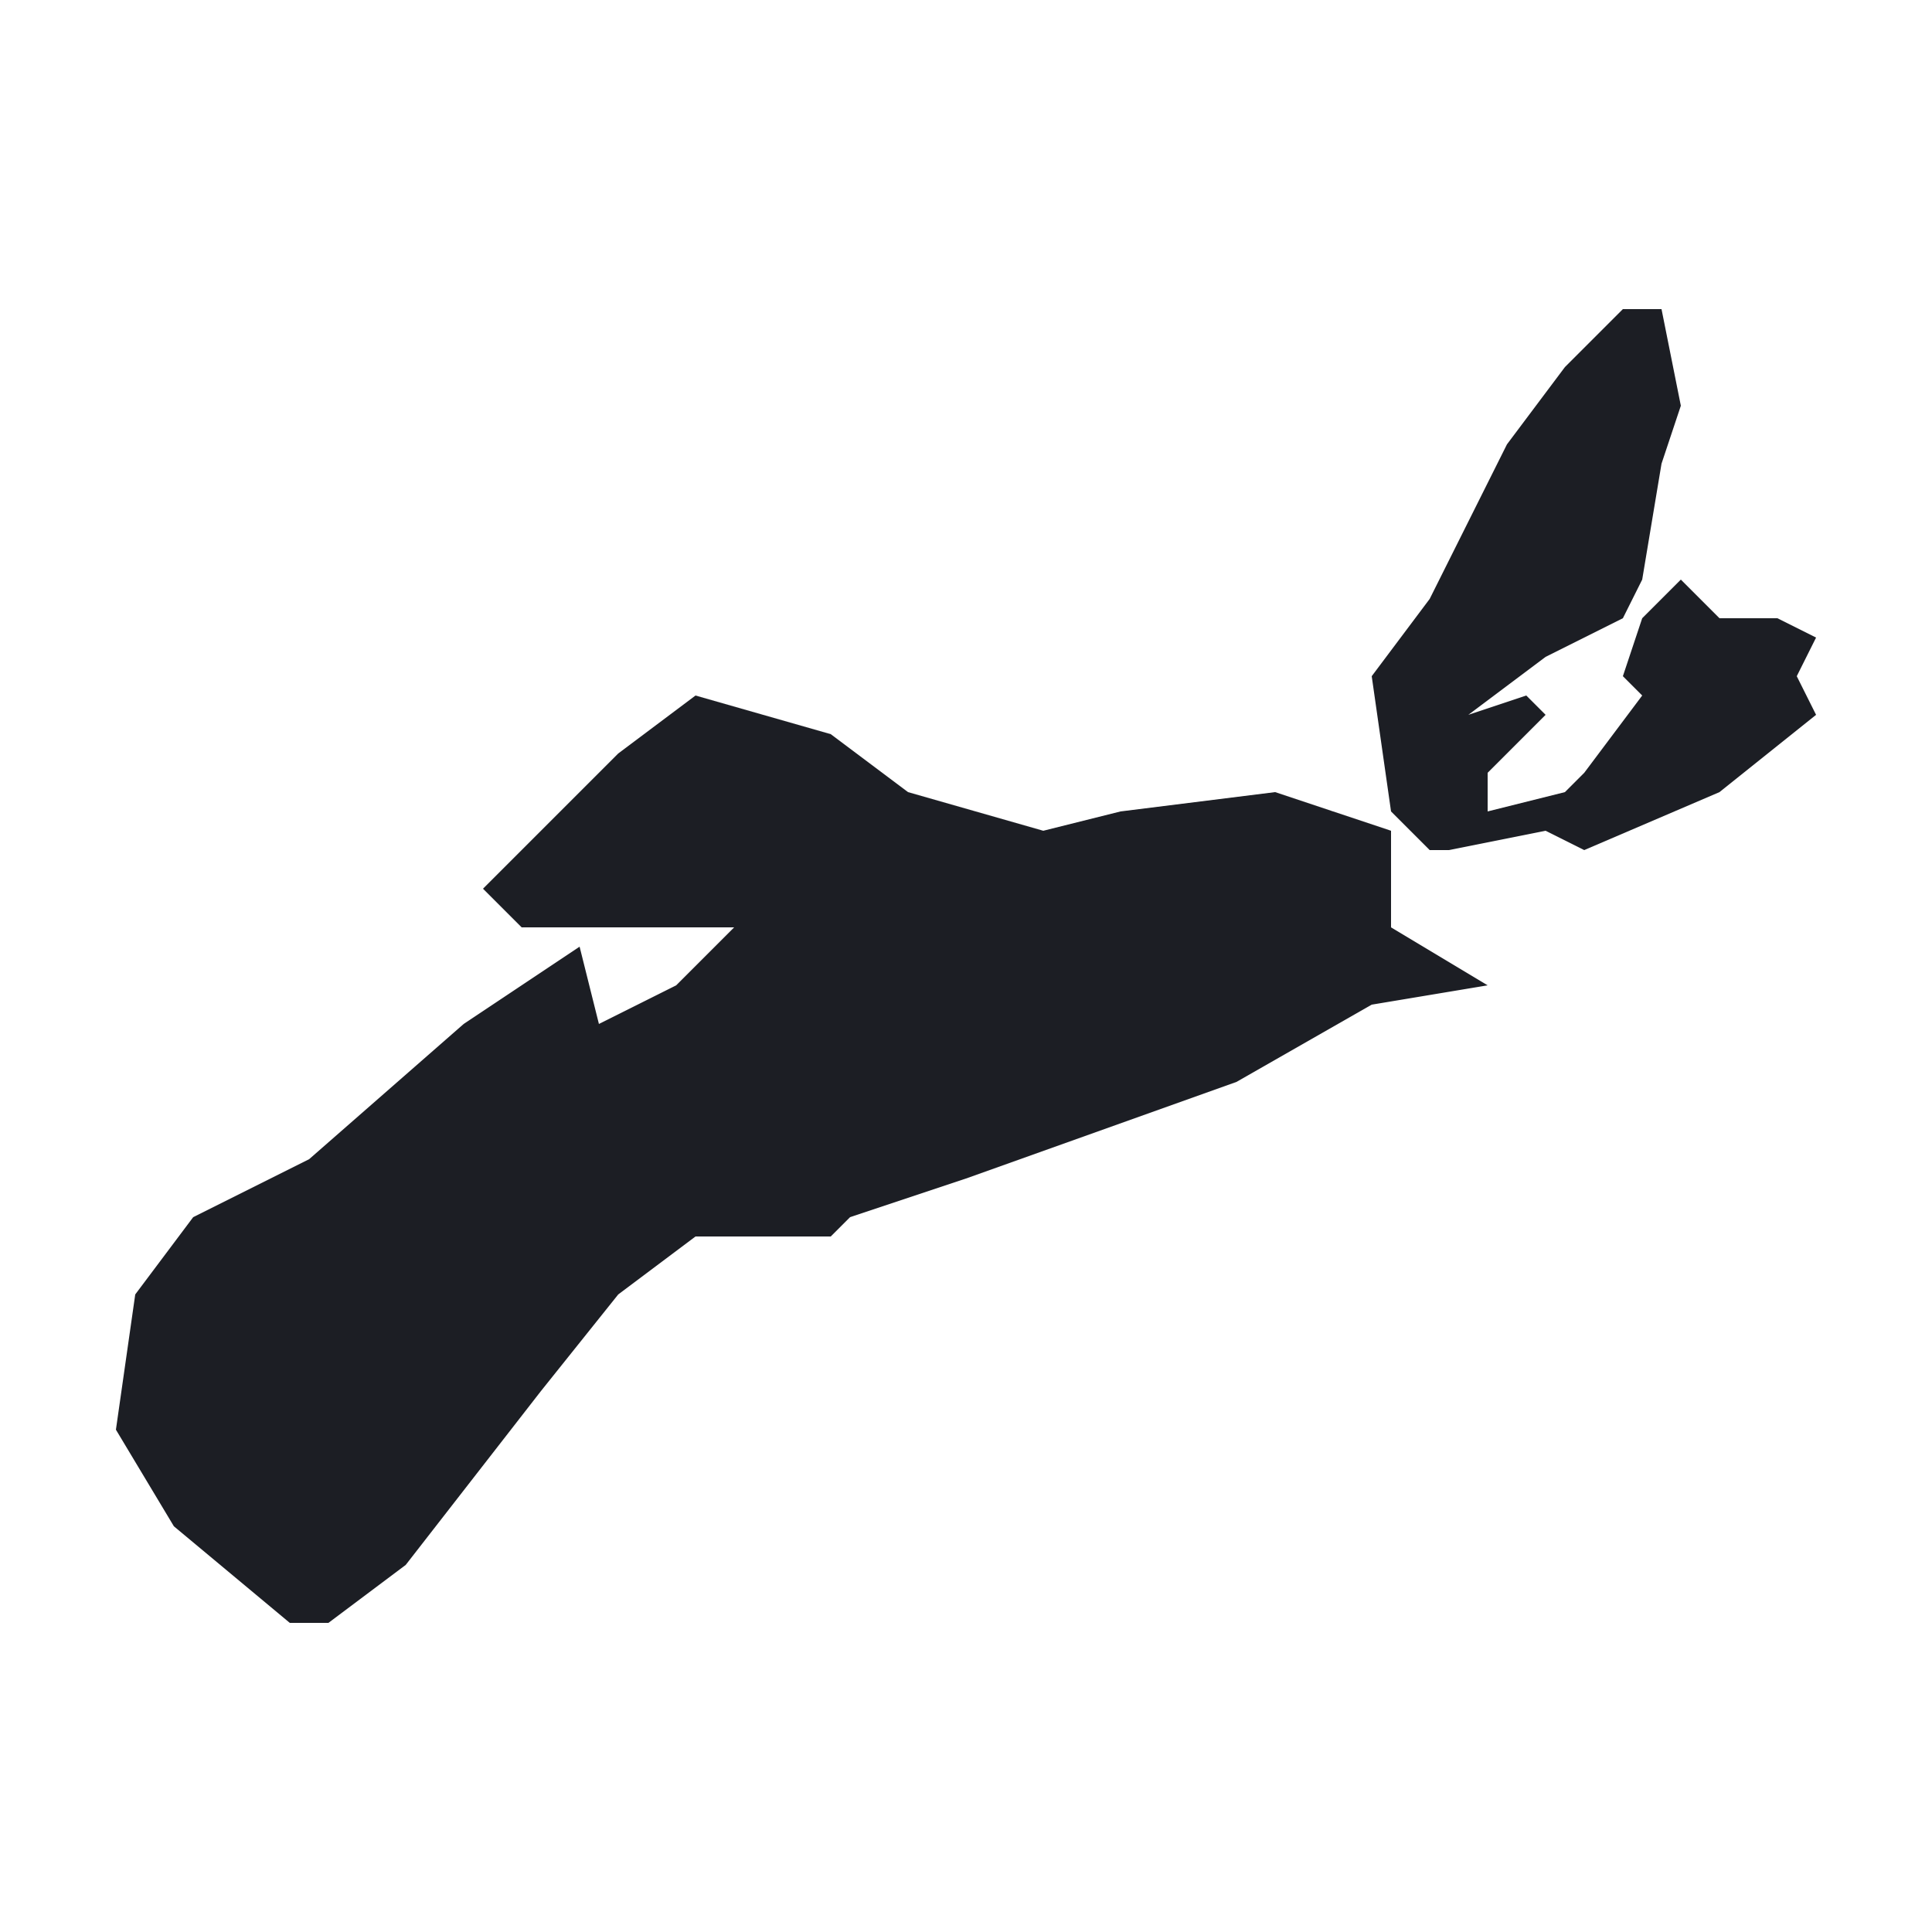
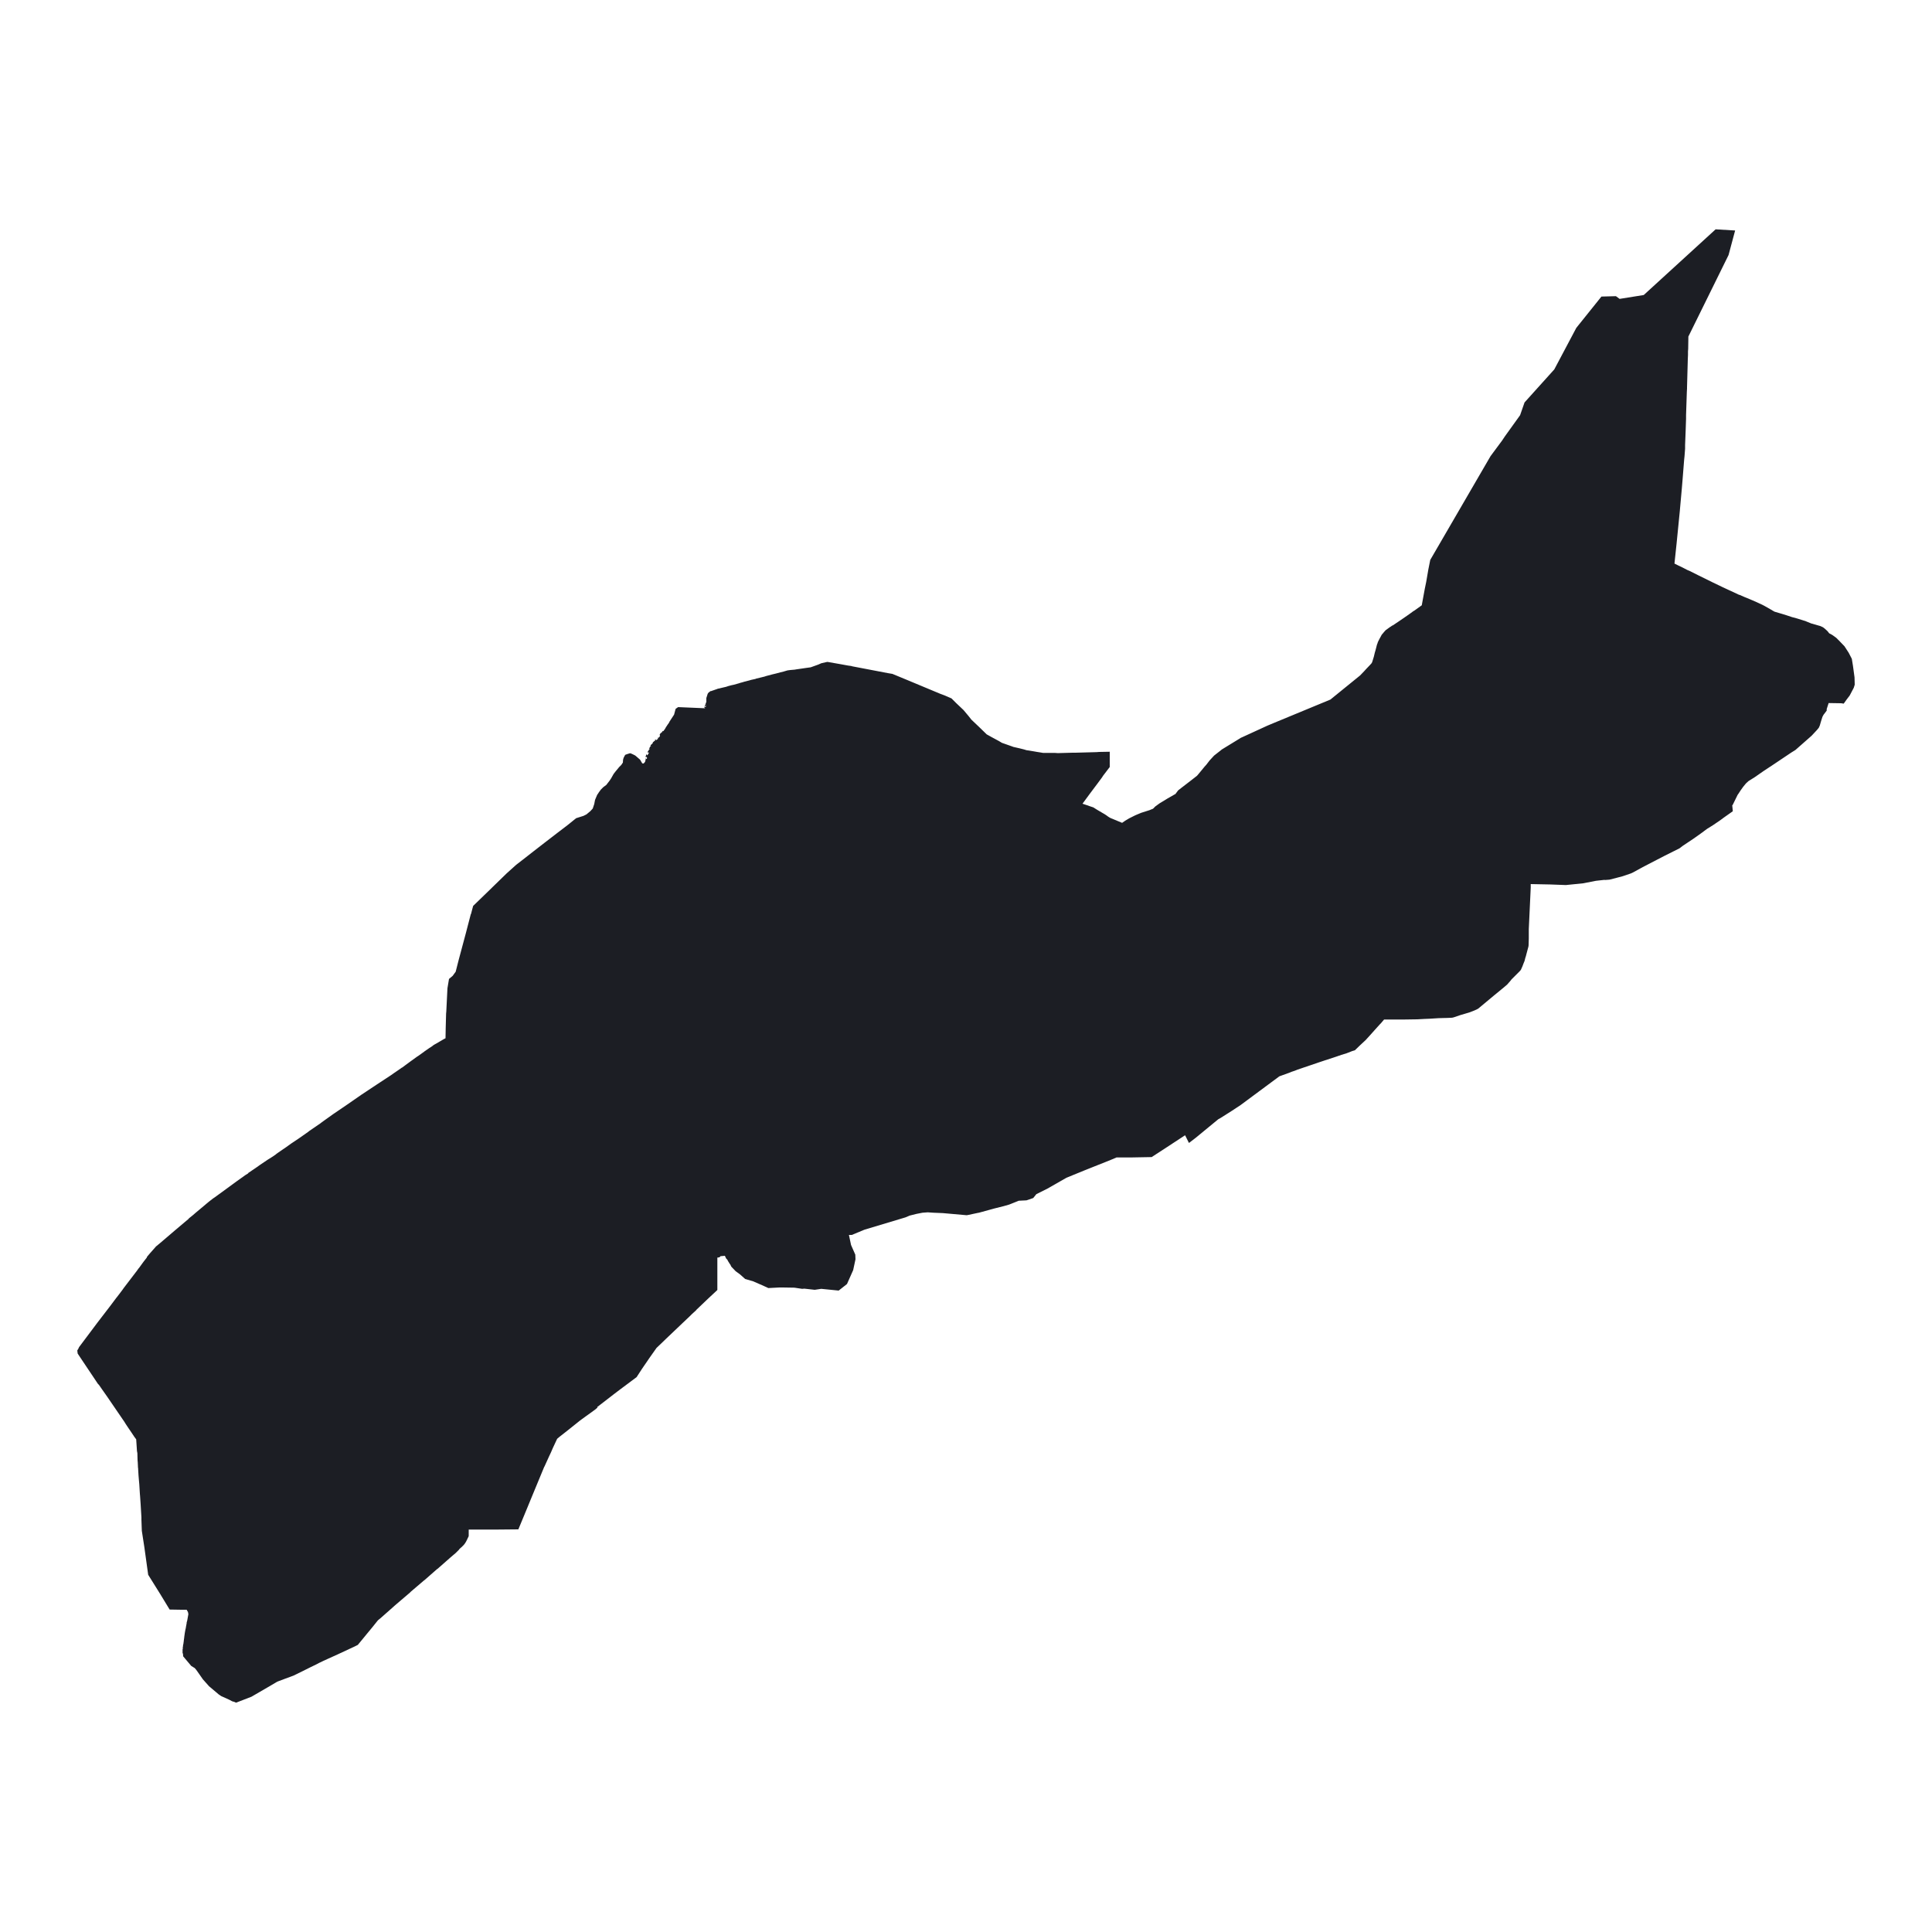
<svg xmlns="http://www.w3.org/2000/svg" viewBox="0 0 100 100">
  <rect width="100" height="100" fill="#ffffff" />
-   <path d="M32,39L36,36L43,38L47,41L54,43L58,42L66,41L72,43L72,48L77,51L71,52L64,56L50,61L44,63L43,64L38,64L36,64L32,67L28,72L21,81L17,84L15,84L9,79L6,74L7,67L10,63L16,60L24,53L30,49L31,53L35,51L38,48L27,48L25,46L32,39ZM76,37L79,36L80,37L78,39L77,40L77,42L81,41L82,40L85,36L84,35L85,32L87,30L89,32L92,32L94,33L93,35L94,37L89,41L82,44L80,43L75,44L74,44L72,42L71,35L74,31L78,23L81,19L84,16L86,16L87,21L86,24L85,30L84,32L80,34L76,37Z" fill="#1c1e24" fill-rule="evenodd" />
+   <path d="M88.80,11.87L89.81,11.93L89.47,13.20L87.39,17.42L87.38,18.06L87.37,18.19L87.37,18.37L87.36,18.60L87.32,20.05L87.32,20.11L87.31,20.29L87.27,21.49L87.27,21.68L87.25,22.27L87.22,23.04L87.22,23.23L87.19,23.62L87.17,23.81L87.09,24.82L87.05,25.30L86.95,26.41L86.95,26.42L86.95,26.42L86.78,28.13L86.78,28.13L86.67,29.17L86.87,29.27L87.10,29.38L87.33,29.50L87.45,29.55L87.61,29.63L87.77,29.71L87.93,29.79L88.64,30.14L89.16,30.39L89.16,30.39L90.02,30.79L90.04,30.79L90.29,30.90L90.44,30.96L90.70,31.07L90.75,31.09L91.21,31.30L91.27,31.33L91.27,31.33L91.28,31.34L91.28,31.34L91.29,31.34L91.66,31.55L91.66,31.55L91.76,31.61L91.85,31.66L92.12,31.74L92.48,31.85L92.75,31.94L93.01,32.01L93.30,32.10L93.48,32.16L93.75,32.27L94.17,32.39L94.21,32.40L94.30,32.44L94.36,32.47L94.44,32.53L94.54,32.62L94.61,32.69L94.64,32.73L94.64,32.73L94.68,32.78L94.83,32.86L95.04,33.01L95.19,33.16L95.47,33.45L95.69,33.79L95.85,34.10L95.85,34.10L95.91,34.47L95.99,35.06L96,35.44L95.95,35.60L95.74,36.00L95.58,36.21L95.58,36.21L95.43,36.42L95.30,36.40L94.65,36.39L94.55,36.70L94.55,36.78L94.43,36.94L94.43,36.94L94.39,36.99L94.33,37.10L94.26,37.32L94.19,37.56L94.14,37.67L94.04,37.79L93.77,38.08L92.93,38.82L92.72,38.95L91.81,39.56L91.28,39.91L90.82,40.23L90.50,40.43L90.37,40.55L90.23,40.72L90.08,40.93L89.99,41.07L89.94,41.14L89.68,41.67L89.66,41.68L89.69,41.99L89.25,42.30L88.99,42.49L88.65,42.72L88.36,42.90L88.05,43.13L87.64,43.42L87.10,43.78L86.93,43.91L86.17,44.29L85.03,44.88L84.52,45.16L84.41,45.21L84.00,45.35L83.70,45.43L83.31,45.53L83.06,45.55L83.06,45.54L82.61,45.59L81.94,45.72L81.05,45.81L81.05,45.81L81.05,45.81L80.24,45.78L79.23,45.76L79.23,45.91L79.23,45.94L79.13,48.09L79.13,48.57L79.12,48.93L79.11,49.00L79.08,49.11L79.00,49.41L78.98,49.49L78.95,49.58L78.91,49.74L78.86,49.86L78.80,50.02L78.72,50.20L78.66,50.27L78.44,50.49L78.23,50.70L78.21,50.73L78.16,50.79L78.01,50.96L77.80,51.14L77.75,51.18L77.69,51.23L77.58,51.32L77.36,51.50L76.52,52.20L76.45,52.24L76.32,52.30L76.22,52.34L76.06,52.40L75.83,52.47L75.59,52.54L75.33,52.63L75.20,52.67L75.12,52.68L74.85,52.69L74.81,52.69L74.46,52.70L73.98,52.73L73.73,52.74L73.36,52.76L72.69,52.77L72.50,52.77L71.78,52.77L71.64,52.77L71.64,52.77L71.47,52.97L71.42,53.02L71.14,53.33L70.98,53.51L70.98,53.51L70.69,53.83L70.69,53.83L70.40,54.10L70.39,54.11L70.13,54.36L70.00,54.40L69.69,54.52L69.43,54.60L69.14,54.70L68.56,54.89L68.26,54.99L67.17,55.36L67.02,55.42L66.84,55.48L66.72,55.53L66.22,55.71L64.21,57.20L64.21,57.20L63.77,57.49L63.17,57.87L63.06,57.93L61.88,58.90L61.88,58.90L61.54,59.16L61.34,58.76L60.41,59.37L59.61,59.89L58.52,59.91L57.79,59.91L57.58,60.00L57.21,60.15L56.68,60.36L56.08,60.60L55.20,60.96L54.22,61.52L53.64,61.81L53.48,62.01L53.13,62.13L52.73,62.15L52.23,62.35L51.95,62.43L51.47,62.55L51.18,62.63L50.67,62.77L50.61,62.78L50.14,62.88L50.04,62.90L48.80,62.79L48.80,62.79L48.31,62.77L48.02,62.75L47.75,62.77L47.44,62.83L47.08,62.92L46.87,63.01L44.74,63.65L44.09,63.92L43.94,63.92L44.05,64.44L44.27,64.94L44.28,65.18L44.16,65.74L43.84,66.46L43.41,66.80L42.51,66.71L42.17,66.76L41.63,66.70L41.52,66.71L41.12,66.65L40.52,66.64L40.34,66.64L39.77,66.67L39.44,66.52L38.98,66.32L38.57,66.20L38.30,65.96L38.08,65.80L37.85,65.56L37.80,65.45L37.78,65.43L37.68,65.27L37.64,65.19L37.60,65.16L37.57,65.11L37.52,65.00L37.30,65.02L37.29,65.02L37.28,65.04L37.27,65.05L37.26,65.06L37.24,65.07L37.23,65.08L37.22,65.08L37.20,65.08L37.18,65.09L37.15,65.09L37.14,65.09L37.13,65.09L37.13,66.77L36.69,67.18L36.04,67.80L36.04,67.81L35.80,68.03L35.69,68.14L35.31,68.50L34.48,69.29L34.20,69.56L33.98,69.77L33.96,69.80L33.91,69.87L33.62,70.28L33.45,70.53L33.36,70.66L33.23,70.85L32.95,71.28L32.12,71.90L31.79,72.15L30.91,72.83L30.93,72.85L30.84,72.93L30.83,72.94L30.57,73.13L30.36,73.28L30.03,73.52L29.48,73.96L29.10,74.26L28.97,74.36L28.84,74.47L28.82,74.51L28.82,74.51L28.61,74.96L28.52,75.17L28.43,75.36L28.18,75.91L28.17,75.92L27.45,77.66L27.29,78.05L26.83,79.16L25.75,79.17L24.82,79.17L24.63,79.17L24.39,79.17L24.33,79.17L24.26,79.17L24.26,79.21L24.26,79.36L24.26,79.50L24.24,79.56L24.21,79.61L24.20,79.64L24.16,79.72L24.12,79.80L24.07,79.88L24.01,79.96L23.95,80.02L23.95,80.02L23.89,80.08L23.89,80.08L23.89,80.08L23.87,80.10L23.86,80.10L23.82,80.14L23.82,80.14L23.77,80.19L23.76,80.20L23.76,80.21L23.66,80.31L23.62,80.35L23.62,80.35L23.59,80.38L23.46,80.49L23.32,80.61L22.65,81.20L22.64,81.20L21.98,81.78L21.95,81.80L21.27,82.38L21.21,82.44L20.46,83.08L20.37,83.16L20.36,83.17L19.68,83.77L19.58,83.85L19.55,83.88L19.27,84.23L18.98,84.58L18.94,84.63L18.52,85.14L18.42,85.19L18.34,85.23L18.08,85.35L17.48,85.63L16.95,85.87L16.82,85.93L16.82,85.93L16.73,85.97L16.61,86.03L16.52,86.07L16.37,86.15L16.08,86.29L15.64,86.51L15.19,86.73L14.73,86.90L14.41,87.02L14.34,87.05L13.88,87.32L13.45,87.57L13.02,87.82L12.22,88.13L12.13,88.09L12.02,88.06L11.87,87.98L11.65,87.88L11.45,87.79L11.33,87.71L10.82,87.28L10.50,86.92L10.20,86.49L10.14,86.41L10.08,86.34L9.90,86.23L9.48,85.73L9.47,85.59L9.46,85.58L9.46,85.57L9.46,85.57L9.46,85.57L9.45,85.57L9.45,85.57L9.45,85.57L9.45,85.56L9.45,85.56L9.45,85.56L9.45,85.56L9.45,85.56L9.45,85.56L9.45,85.56L9.45,85.55L9.45,85.55L9.45,85.55L9.45,85.55L9.45,85.55L9.45,85.54L9.45,85.54L9.45,85.54L9.45,85.54L9.45,85.54L9.45,85.53L9.45,85.53L9.45,85.53L9.45,85.53L9.45,85.53L9.45,85.53L9.45,85.52L9.45,85.52L9.45,85.52L9.45,85.52L9.45,85.51L9.45,85.51L9.45,85.51L9.45,85.51L9.45,85.50L9.45,85.50L9.45,85.50L9.45,85.50L9.45,85.49L9.45,85.49L9.45,85.49L9.45,85.49L9.45,85.49L9.45,85.49L9.45,85.48L9.45,85.48L9.45,85.48L9.45,85.48L9.45,85.48L9.45,85.47L9.45,85.47L9.45,85.47L9.45,85.47L9.45,85.47L9.45,85.47L9.45,85.46L9.45,85.46L9.45,85.46L9.45,85.46L9.45,85.46L9.45,85.45L9.45,85.45L9.45,85.45L9.45,85.45L9.45,85.45L9.45,85.45L9.45,85.44L9.45,85.44L9.45,85.44L9.45,85.44L9.45,85.44L9.45,85.44L9.45,85.44L9.45,85.43L9.45,85.43L9.45,85.43L9.45,85.43L9.45,85.43L9.45,85.42L9.45,85.42L9.45,85.42L9.45,85.42L9.45,85.42L9.45,85.42L9.45,85.42L9.45,85.41L9.45,85.41L9.45,85.41L9.45,85.41L9.45,85.41L9.45,85.41L9.45,85.40L9.45,85.40L9.45,85.40L9.45,85.40L9.45,85.40L9.45,85.39L9.45,85.39L9.45,85.39L9.45,85.39L9.45,85.39L9.45,85.39L9.45,85.39L9.45,85.38L9.45,85.38L9.45,85.38L9.45,85.38L9.45,85.38L9.45,85.37L9.45,85.37L9.45,85.37L9.45,85.37L9.45,85.37L9.45,85.36L9.45,85.36L9.45,85.36L9.45,85.36L9.45,85.36L9.46,85.36L9.46,85.35L9.46,85.35L9.46,85.35L9.46,85.35L9.46,85.35L9.46,85.34L9.46,85.34L9.46,85.34L9.46,85.34L9.46,85.34L9.46,85.33L9.46,85.33L9.46,85.33L9.46,85.33L9.46,85.33L9.46,85.33L9.46,85.33L9.46,85.32L9.46,85.32L9.46,85.32L9.46,85.32L9.46,85.32L9.46,85.31L9.46,85.31L9.46,85.31L9.46,85.31L9.46,85.31L9.46,85.30L9.46,85.30L9.46,85.30L9.46,85.30L9.46,85.30L9.46,85.30L9.46,85.29L9.46,85.29L9.46,85.29L9.46,85.29L9.46,85.29L9.46,85.28L9.46,85.28L9.46,85.28L9.46,85.28L9.46,85.28L9.46,85.28L9.46,85.28L9.46,85.27L9.46,85.27L9.46,85.27L9.46,85.27L9.46,85.27L9.46,85.27L9.46,85.26L9.46,85.26L9.46,85.26L9.46,85.26L9.46,85.25L9.47,85.25L9.47,85.25L9.47,85.25L9.47,85.25L9.47,85.25L9.47,85.25L9.47,85.24L9.47,85.24L9.47,85.24L9.47,85.24L9.47,85.24L9.47,85.23L9.47,85.23L9.47,85.23L9.47,85.23L9.47,85.23L9.47,85.22L9.47,85.22L9.47,85.22L9.47,85.22L9.47,85.22L9.47,85.22L9.47,85.21L9.47,85.21L9.47,85.21L9.47,85.21L9.47,85.20L9.47,85.20L9.47,85.20L9.47,85.20L9.47,85.20L9.47,85.19L9.47,85.19L9.47,85.19L9.47,85.19L9.47,85.19L9.47,85.19L9.47,85.18L9.47,85.18L9.47,85.18L9.47,85.18L9.47,85.18L9.47,85.17L9.47,85.17L9.48,85.17L9.48,85.17L9.48,85.17L9.48,85.17L9.48,85.16L9.48,85.16L9.48,85.16L9.48,85.16L9.48,85.16L9.48,85.15L9.48,85.15L9.48,85.15L9.48,85.15L9.48,85.14L9.48,85.14L9.48,85.14L9.48,85.14L9.48,85.14L9.48,85.14L9.48,85.14L9.48,85.13L9.48,85.13L9.48,85.13L9.48,85.13L9.48,85.13L9.48,85.13L9.48,85.12L9.48,85.12L9.48,85.12L9.48,85.12L9.48,85.12L9.49,85.11L9.49,85.11L9.49,85.11L9.49,85.11L9.49,85.11L9.49,85.11L9.49,85.10L9.49,85.10L9.49,85.10L9.49,85.10L9.49,85.10L9.49,85.09L9.49,85.09L9.49,85.09L9.49,85.09L9.49,85.09L9.49,85.08L9.49,85.08L9.49,85.08L9.49,85.08L9.49,85.08L9.49,85.08L9.49,85.07L9.49,85.07L9.49,85.07L9.49,85.07L9.49,85.07L9.49,85.07L9.49,85.06L9.49,85.06L9.49,85.06L9.49,85.06L9.50,85.06L9.50,85.05L9.50,85.05L9.50,85.05L9.50,85.05L9.50,85.05L9.50,85.04L9.50,85.04L9.50,85.04L9.50,85.04L9.50,85.04L9.50,85.04L9.50,85.03L9.50,85.03L9.50,85.03L9.50,85.03L9.50,85.03L9.50,85.03L9.50,85.03L9.50,85.03L9.50,85.02L9.50,85.02L9.50,85.02L9.50,85.02L9.50,85.02L9.50,85.01L9.50,85.01L9.50,85.01L9.50,85.01L9.50,85.00L9.50,85.00L9.50,85L9.50,85.00L9.50,85.00L9.50,84.99L9.51,84.99L9.51,84.99L9.51,84.99L9.51,84.99L9.51,84.98L9.51,84.98L9.51,84.98L9.51,84.98L9.51,84.98L9.51,84.98L9.51,84.97L9.51,84.97L9.51,84.97L9.51,84.97L9.51,84.97L9.51,84.97L9.51,84.97L9.51,84.96L9.51,84.96L9.51,84.96L9.51,84.96L9.51,84.96L9.51,84.95L9.51,84.95L9.51,84.95L9.51,84.95L9.51,84.95L9.51,84.95L9.51,84.94L9.51,84.94L9.51,84.94L9.51,84.94L9.51,84.94L9.51,84.94L9.51,84.94L9.51,84.93L9.51,84.93L9.51,84.93L9.51,84.93L9.51,84.93L9.51,84.92L9.51,84.92L9.51,84.92L9.51,84.92L9.51,84.92L9.51,84.92L9.51,84.91L9.51,84.91L9.51,84.91L9.51,84.91L9.51,84.91L9.52,84.90L9.52,84.90L9.52,84.90L9.52,84.90L9.52,84.89L9.52,84.89L9.52,84.89L9.52,84.89L9.52,84.89L9.52,84.89L9.52,84.88L9.52,84.86L9.52,84.85L9.52,84.84L9.52,84.83L9.53,84.83L9.53,84.83L9.53,84.80L9.53,84.80L9.53,84.79L9.53,84.78L9.53,84.77L9.53,84.77L9.53,84.76L9.54,84.74L9.54,84.74L9.54,84.74L9.54,84.73L9.54,84.73L9.54,84.73L9.54,84.73L9.54,84.73L9.54,84.73L9.54,84.72L9.54,84.72L9.54,84.72L9.54,84.72L9.54,84.72L9.54,84.72L9.54,84.71L9.54,84.71L9.54,84.71L9.54,84.71L9.54,84.71L9.54,84.70L9.54,84.70L9.54,84.70L9.54,84.70L9.54,84.70L9.54,84.69L9.54,84.69L9.54,84.69L9.54,84.69L9.54,84.69L9.54,84.69L9.54,84.69L9.54,84.68L9.54,84.68L9.54,84.68L9.54,84.68L9.54,84.68L9.54,84.67L9.54,84.67L9.55,84.67L9.55,84.67L9.55,84.67L9.55,84.67L9.55,84.67L9.55,84.66L9.55,84.66L9.55,84.66L9.55,84.66L9.55,84.66L9.55,84.66L9.55,84.65L9.55,84.65L9.55,84.65L9.55,84.65L9.55,84.64L9.55,84.64L9.55,84.64L9.55,84.64L9.55,84.64L9.55,84.64L9.55,84.64L9.55,84.64L9.55,84.63L9.55,84.63L9.55,84.63L9.55,84.63L9.55,84.63L9.55,84.62L9.55,84.62L9.55,84.62L9.55,84.62L9.55,84.61L9.55,84.61L9.55,84.61L9.55,84.61L9.55,84.61L9.55,84.61L9.55,84.60L9.56,84.60L9.56,84.60L9.56,84.60L9.56,84.59L9.56,84.59L9.56,84.59L9.56,84.59L9.56,84.59L9.56,84.58L9.56,84.58L9.56,84.58L9.56,84.58L9.56,84.58L9.56,84.58L9.56,84.57L9.56,84.57L9.56,84.57L9.56,84.57L9.56,84.56L9.56,84.56L9.56,84.56L9.56,84.56L9.56,84.56L9.56,84.56L9.56,84.55L9.56,84.55L9.56,84.55L9.56,84.55L9.56,84.55L9.56,84.54L9.56,84.54L9.56,84.54L9.56,84.54L9.56,84.53L9.56,84.53L9.56,84.53L9.56,84.53L9.57,84.53L9.57,84.53L9.57,84.52L9.57,84.52L9.57,84.52L9.57,84.52L9.57,84.52L9.57,84.51L9.57,84.51L9.57,84.51L9.57,84.51L9.57,84.50L9.57,84.50L9.57,84.50L9.57,84.50L9.57,84.50L9.57,84.49L9.57,84.49L9.57,84.49L9.57,84.49L9.57,84.48L9.57,84.48L9.57,84.48L9.57,84.48L9.57,84.47L9.57,84.47L9.57,84.47L9.57,84.47L9.57,84.47L9.57,84.46L9.58,84.46L9.58,84.45L9.58,84.45L9.58,84.45L9.58,84.45L9.58,84.45L9.58,84.44L9.58,84.44L9.58,84.43L9.58,84.43L9.58,84.43L9.58,84.43L9.58,84.42L9.58,84.42L9.59,84.42L9.59,84.41L9.59,84.41L9.59,84.41L9.59,84.40L9.59,84.40L9.59,84.39L9.59,84.39L9.59,84.39L9.59,84.39L9.59,84.38L9.59,84.38L9.59,84.38L9.59,84.38L9.59,84.37L9.59,84.37L9.59,84.36L9.60,84.36L9.60,84.36L9.60,84.36L9.60,84.35L9.60,84.35L9.60,84.35L9.60,84.35L9.60,84.35L9.60,84.34L9.60,84.34L9.60,84.34L9.60,84.34L9.60,84.34L9.60,84.34L9.60,84.33L9.60,84.33L9.60,84.33L9.60,84.33L9.60,84.33L9.60,84.33L9.60,84.32L9.60,84.32L9.60,84.32L9.60,84.32L9.60,84.32L9.60,84.32L9.61,84.31L9.61,84.31L9.61,84.31L9.61,84.31L9.61,84.31L9.61,84.31L9.61,84.30L9.61,84.30L9.61,84.30L9.61,84.30L9.61,84.30L9.61,84.30L9.61,84.29L9.61,84.29L9.61,84.29L9.61,84.29L9.61,84.29L9.61,84.29L9.61,84.28L9.61,84.28L9.61,84.28L9.61,84.28L9.61,84.28L9.61,84.28L9.61,84.28L9.61,84.27L9.61,84.27L9.61,84.27L9.62,84.27L9.62,84.27L9.62,84.26L9.62,84.26L9.62,84.26L9.62,84.26L9.62,84.26L9.62,84.25L9.62,84.25L9.62,84.25L9.62,84.25L9.62,84.25L9.62,84.25L9.62,84.25L9.62,84.25L9.62,84.24L9.62,84.24L9.62,84.23L9.62,84.23L9.62,84.23L9.62,84.23L9.62,84.22L9.62,84.22L9.62,84.22L9.62,84.22L9.63,84.21L9.63,84.21L9.63,84.21L9.63,84.21L9.63,84.21L9.63,84.20L9.63,84.20L9.63,84.20L9.63,84.20L9.63,84.19L9.63,84.19L9.63,84.19L9.63,84.19L9.63,84.18L9.63,84.18L9.63,84.18L9.63,84.18L9.63,84.17L9.63,84.17L9.63,84.17L9.63,84.16L9.63,84.16L9.63,84.16L9.63,84.16L9.64,84.15L9.64,84.15L9.64,84.15L9.64,84.15L9.64,84.14L9.64,84.14L9.64,84.14L9.64,84.13L9.64,84.13L9.64,84.13L9.64,84.13L9.64,84.13L9.64,84.12L9.64,84.12L9.64,84.12L9.64,84.11L9.64,84.11L9.64,84.11L9.64,84.11L9.64,84.11L9.64,84.10L9.64,84.10L9.64,84.10L9.64,84.10L9.65,84.10L9.65,84.10L9.65,84.09L9.65,84.09L9.65,84.09L9.65,84.09L9.65,84.09L9.65,84.08L9.65,84.08L9.65,84.08L9.65,84.08L9.65,84.08L9.65,84.08L9.65,84.07L9.65,84.07L9.65,84.07L9.65,84.07L9.65,84.06L9.65,84.06L9.65,84.06L9.65,84.06L9.65,84.06L9.65,84.06L9.65,84.05L9.65,84.05L9.65,84.05L9.66,84.05L9.66,84.05L9.66,84.05L9.66,84.04L9.66,84.04L9.66,84.04L9.66,84.04L9.66,84.04L9.66,84.03L9.66,84.03L9.66,84.03L9.66,84.03L9.66,84.03L9.66,84.03L9.66,84.03L9.66,84.02L9.66,84.02L9.66,84.02L9.66,84.02L9.66,84.02L9.66,84.02L9.66,84.01L9.66,84.01L9.66,84.01L9.66,84.01L9.66,84.01L9.66,84.00L9.66,84.00L9.66,84.00L9.66,84.00L9.66,84.00L9.66,83.99L9.66,83.99L9.66,83.99L9.66,83.99L9.66,83.99L9.66,83.99L9.66,83.98L9.66,83.98L9.66,83.98L9.66,83.98L9.66,83.98L9.66,83.98L9.66,83.97L9.66,83.97L9.66,83.97L9.67,83.97L9.67,83.97L9.67,83.96L9.67,83.96L9.67,83.96L9.67,83.96L9.67,83.95L9.67,83.95L9.67,83.95L9.67,83.95L9.67,83.95L9.69,83.88L9.75,83.55L9.73,83.44L9.66,83.32L9.39,83.32L8.78,83.31L8.30,82.52L7.67,81.51L7.47,80.07L7.34,79.23L7.34,79.21L7.32,78.66L7.32,78.54L7.28,77.87L7.25,77.43L7.24,77.32L7.23,77.16L7.21,76.83L7.19,76.61L7.17,76.37L7.15,76.04L7.15,76.01L7.14,75.94L7.14,75.91L7.13,75.69L7.12,75.58L7.11,75.21L7.09,75.11L7.05,74.51L7.05,74.51L7.05,74.50L6.96,74.38L6.80,74.14L6.63,73.89L6.51,73.71L6.43,73.58L6.34,73.45L5.54,72.28L5.28,71.91L5.10,71.65L5.09,71.66L4.24,70.39L4.02,70.06L4,69.90L4.06,69.80L4.06,69.80L4.09,69.73L5.05,68.45L5.68,67.63L6.01,67.19L6.09,67.09L6.34,66.76L6.41,66.66L7.09,65.77L7.16,65.67L7.21,65.61L7.42,65.32L7.60,65.09L7.60,65.08L7.61,65.06L7.61,65.06L7.61,65.05L7.78,64.85L8.02,64.58L8.07,64.52L8.30,64.33L9.06,63.68L9.76,63.09L9.78,63.06L9.98,62.90L10.05,62.84L10.05,62.84L10.13,62.77L10.37,62.57L10.81,62.20L11.03,62.03L11.12,61.97L12.27,61.13L12.69,60.83L12.85,60.73L12.84,60.72L13.31,60.40L13.45,60.30L13.45,60.30L13.85,60.03L14.09,59.88L14.28,59.75L14.31,59.72L14.60,59.52L14.82,59.37L15.07,59.19L15.46,58.93L15.93,58.60L16.02,58.53L16.59,58.14L16.64,58.10L16.82,57.97L16.82,57.97L17.24,57.67L17.96,57.18L17.96,57.18L18.71,56.66L18.71,56.66L18.71,56.66L19.51,56.13L20.24,55.65L20.41,55.53L20.41,55.53L20.63,55.38L20.80,55.26L20.81,55.26L21.23,54.95L21.23,54.95L21.59,54.69L21.64,54.66L21.96,54.43L21.97,54.42L22.23,54.24L22.31,54.19L22.37,54.15L22.42,54.11L22.46,54.08L22.57,54.02L22.98,53.78L23.06,53.74L23.07,53.19L23.09,52.46L23.10,52.36L23.16,51.15L23.23,50.73L23.24,50.67L23.43,50.51L23.59,50.29L23.59,50.28L23.74,49.69L24.11,48.31L24.24,47.81L24.37,47.31L24.38,47.31L24.42,47.15L24.49,46.89L25.44,45.97L25.50,45.91L26.22,45.21L26.72,44.76L27.07,44.49L27.62,44.06L28.20,43.61L28.85,43.11L29.40,42.69L29.82,42.35L30.20,42.23L30.36,42.15L30.36,42.15L30.37,42.14L30.55,41.99L30.57,41.97L30.68,41.85L30.76,41.61L30.77,41.55L30.80,41.40L30.91,41.14L30.96,41.07L30.96,41.07L30.99,41.02L31.10,40.87L31.23,40.74L31.38,40.63L31.55,40.41L31.63,40.29L31.76,40.06L31.86,39.93L32.05,39.70L32.16,39.59L32.24,39.47L32.25,39.32L32.28,39.22L32.29,39.20L32.36,39.07L32.47,39.03L32.60,38.99L32.62,38.99L32.66,39.00L32.75,39.04L32.87,39.10L32.91,39.13L33.06,39.26L33.13,39.32L33.20,39.44L33.23,39.49L33.25,39.51L33.27,39.52L33.30,39.52L33.32,39.51L33.35,39.48L33.36,39.47L33.38,39.44L33.39,39.43L33.39,39.42L33.40,39.41L33.40,39.39L33.40,39.37L33.41,39.35L33.41,39.34L33.42,39.33L33.42,39.32L33.42,39.31L33.42,39.31L33.42,39.30L33.42,39.29L33.41,39.28L33.41,39.27L33.41,39.27L33.42,39.26L33.42,39.26L33.42,39.26L33.43,39.26L33.43,39.26L33.44,39.26L33.44,39.27L33.44,39.27L33.45,39.28L33.45,39.28L33.46,39.28L33.47,39.28L33.47,39.28L33.48,39.27L33.48,39.27L33.48,39.26L33.49,39.25L33.49,39.24L33.49,39.24L33.49,39.23L33.49,39.22L33.48,39.21L33.48,39.20L33.48,39.19L33.47,39.18L33.47,39.18L33.46,39.18L33.45,39.18L33.45,39.18L33.44,39.19L33.43,39.19L33.42,39.19L33.42,39.18L33.42,39.18L33.42,39.17L33.42,39.17L33.42,39.16L33.42,39.15L33.43,39.12L33.44,39.10L33.44,39.09L33.44,39.08L33.44,39.07L33.44,39.07L33.44,39.06L33.44,39.05L33.44,39.05L33.44,39.05L33.45,39.05L33.45,39.04L33.45,39.04L33.46,39.05L33.46,39.05L33.47,39.05L33.47,39.05L33.47,39.06L33.47,39.06L33.47,39.07L33.48,39.08L33.48,39.08L33.48,39.09L33.49,39.09L33.50,39.09L33.52,39.08L33.52,39.07L33.53,39.07L33.53,39.06L33.53,39.05L33.53,39.05L33.54,39.04L33.54,39.04L33.55,39.03L33.55,39.03L33.56,39.02L33.56,39.02L33.56,39.01L33.56,39.01L33.56,39.01L33.57,39.01L33.57,39.00L33.57,39.00L33.58,38.99L33.58,38.98L33.58,38.98L33.58,38.97L33.58,38.97L33.58,38.97L33.58,38.96L33.58,38.95L33.58,38.95L33.58,38.95L33.58,38.95L33.58,38.94L33.57,38.94L33.57,38.94L33.56,38.94L33.56,38.94L33.56,38.94L33.55,38.94L33.55,38.94L33.55,38.95L33.54,38.95L33.54,38.95L33.54,38.95L33.54,38.95L33.54,38.95L33.53,38.95L33.53,38.95L33.53,38.95L33.52,38.95L33.52,38.95L33.52,38.95L33.52,38.94L33.52,38.94L33.52,38.93L33.52,38.91L33.52,38.91L33.52,38.90L33.52,38.90L33.52,38.90L33.52,38.90L33.52,38.90L33.53,38.90L33.53,38.90L33.54,38.89L33.55,38.89L33.55,38.88L33.55,38.88L33.55,38.88L33.56,38.87L33.56,38.86L33.56,38.85L33.56,38.85L33.57,38.85L33.57,38.84L33.57,38.84L33.57,38.83L33.58,38.83L33.58,38.82L33.58,38.82L33.59,38.81L33.59,38.81L33.59,38.80L33.59,38.80L33.60,38.80L33.60,38.80L33.60,38.80L33.62,38.80L33.62,38.80L33.62,38.79L33.62,38.79L33.62,38.79L33.62,38.79L33.62,38.78L33.61,38.78L33.61,38.77L33.61,38.77L33.61,38.76L33.61,38.76L33.61,38.75L33.61,38.75L33.61,38.74L33.61,38.74L33.61,38.73L33.61,38.71L33.61,38.70L33.62,38.70L33.63,38.70L33.63,38.70L33.63,38.69L33.64,38.69L33.64,38.69L33.64,38.68L33.64,38.67L33.64,38.67L33.64,38.67L33.65,38.66L33.65,38.66L33.65,38.66L33.65,38.65L33.65,38.65L33.65,38.65L33.65,38.64L33.65,38.64L33.66,38.63L33.66,38.63L33.66,38.63L33.67,38.63L33.67,38.63L33.67,38.63L33.68,38.63L33.68,38.63L33.69,38.63L33.69,38.62L33.69,38.62L33.69,38.62L33.69,38.61L33.68,38.60L33.68,38.60L33.68,38.60L33.68,38.59L33.68,38.59L33.67,38.59L33.67,38.58L33.67,38.58L33.67,38.57L33.67,38.57L33.68,38.57L33.68,38.56L33.68,38.56L33.68,38.56L33.69,38.55L33.69,38.55L33.69,38.55L33.70,38.55L33.70,38.55L33.70,38.55L33.70,38.54L33.70,38.54L33.71,38.54L33.71,38.54L33.72,38.54L33.72,38.53L33.72,38.53L33.74,38.52L33.74,38.51L33.74,38.51L33.74,38.51L33.74,38.51L33.74,38.51L33.74,38.51L33.75,38.50L33.75,38.50L33.75,38.50L33.76,38.49L33.76,38.49L33.76,38.49L33.77,38.48L33.77,38.48L33.77,38.48L33.77,38.48L33.77,38.48L33.78,38.47L33.78,38.47L33.78,38.47L33.78,38.47L33.78,38.46L33.78,38.46L33.79,38.46L33.79,38.46L33.79,38.46L33.79,38.46L33.79,38.46L33.79,38.45L33.79,38.45L33.79,38.45L33.79,38.45L33.79,38.45L33.79,38.45L33.79,38.44L33.79,38.44L33.79,38.44L33.79,38.43L33.79,38.43L33.79,38.43L33.79,38.42L33.79,38.42L33.79,38.42L33.79,38.42L33.80,38.41L33.80,38.41L33.80,38.41L33.80,38.41L33.81,38.41L33.81,38.40L33.81,38.40L33.81,38.40L33.82,38.40L33.82,38.40L33.82,38.40L33.82,38.40L33.83,38.40L33.83,38.40L33.83,38.39L33.83,38.39L33.84,38.38L33.84,38.38L33.85,38.37L33.85,38.37L33.87,38.35L33.88,38.34L33.88,38.34L33.88,38.34L33.89,38.35L33.89,38.35L33.89,38.36L33.89,38.36L33.90,38.35L33.90,38.35L33.90,38.35L33.91,38.35L33.91,38.34L33.91,38.34L33.91,38.33L33.91,38.33L33.90,38.32L33.90,38.31L33.90,38.31L33.90,38.31L33.90,38.31L33.90,38.31L33.90,38.30L33.90,38.30L33.91,38.29L33.91,38.29L33.92,38.29L33.92,38.29L33.93,38.28L33.93,38.28L33.93,38.28L33.95,38.28L33.96,38.31L33.98,38.31L33.99,38.30L33.99,38.29L34.00,38.28L34.05,38.25L34.06,38.24L34.06,38.23L34.06,38.23L34.05,38.22L34.05,38.21L34.05,38.20L34.05,38.20L34.05,38.19L34.07,38.18L34.08,38.18L34.09,38.18L34.11,38.17L34.12,38.15L34.12,38.14L34.12,38.14L34.12,38.14L34.13,38.13L34.13,38.13L34.13,38.13L34.14,38.13L34.14,38.13L34.14,38.13L34.15,38.13L34.15,38.13L34.15,38.12L34.15,38.12L34.15,38.12L34.15,38.12L34.15,38.12L34.16,38.10L34.16,38.10L34.16,38.09L34.16,38.09L34.16,38.08L34.15,38.07L34.15,38.07L34.15,38.06L34.15,38.06L34.15,38.06L34.15,38.06L34.15,38.05L34.15,38.05L34.15,38.04L34.15,38.04L34.15,38.04L34.15,38.03L34.15,38.03L34.15,38.02L34.15,38.02L34.15,38.01L34.15,38.01L34.15,38.00L34.16,38.00L34.17,37.99L34.17,37.98L34.18,37.97L34.18,37.97L34.18,37.96L34.19,37.95L34.20,37.95L34.20,37.94L34.22,37.94L34.22,37.94L34.22,37.93L34.23,37.92L34.23,37.92L34.23,37.91L34.23,37.91L34.23,37.91L34.23,37.91L34.23,37.91L34.24,37.91L34.24,37.91L34.25,37.91L34.25,37.91L34.26,37.90L34.27,37.90L34.27,37.89L34.27,37.89L34.27,37.89L34.27,37.89L34.27,37.89L34.27,37.88L34.28,37.87L34.28,37.87L34.28,37.87L34.28,37.86L34.28,37.85L34.29,37.85L34.29,37.85L34.29,37.85L34.29,37.84L34.29,37.84L34.29,37.84L34.29,37.84L34.29,37.84L34.29,37.84L34.29,37.84L34.29,37.84L34.30,37.84L34.30,37.84L34.30,37.84L34.30,37.84L34.31,37.85L34.31,37.85L34.31,37.85L34.31,37.85L34.31,37.85L34.32,37.85L34.32,37.85L34.33,37.84L34.33,37.84L34.34,37.84L34.35,37.83L34.35,37.82L34.38,37.78L34.40,37.76L34.40,37.76L34.43,37.71L34.47,37.64L34.47,37.63L34.52,37.57L34.52,37.56L34.52,37.56L34.53,37.55L34.54,37.53L34.57,37.49L34.62,37.42L34.66,37.34L34.70,37.28L34.89,36.99L34.97,36.69L35.10,36.60L36.50,36.66L36.49,36.65L36.48,36.64L36.47,36.63L36.45,36.61L36.45,36.60L36.45,36.60L36.45,36.59L36.45,36.59L36.45,36.58L36.47,36.58L36.52,36.58L36.53,36.57L36.54,36.57L36.54,36.56L36.55,36.56L36.55,36.55L36.55,36.55L36.55,36.54L36.55,36.54L36.54,36.53L36.54,36.53L36.52,36.54L36.51,36.54L36.50,36.53L36.50,36.53L36.49,36.53L36.48,36.51L36.48,36.50L36.48,36.50L36.48,36.49L36.48,36.49L36.48,36.48L36.50,36.48L36.51,36.47L36.52,36.47L36.53,36.47L36.53,36.46L36.53,36.45L36.53,36.45L36.53,36.44L36.53,36.43L36.53,36.42L36.52,36.40L36.52,36.39L36.53,36.38L36.53,36.38L36.55,36.37L36.56,36.36L36.56,36.34L36.56,36.33L36.56,36.32L36.56,36.31L36.56,36.27L36.56,36.26L36.56,36.23L36.56,36.21L36.56,36.21L36.56,36.21L36.56,36.21L36.56,36.17L36.56,36.13L36.63,35.91L36.68,35.84L36.70,35.83L36.74,35.80L36.74,35.80L36.76,35.78L36.79,35.77L36.81,35.77L36.87,35.75L36.89,35.74L36.89,35.74L36.96,35.72L36.98,35.71L37.04,35.69L37.13,35.66L37.13,35.66L37.13,35.66L37.14,35.65L37.25,35.63L37.28,35.62L37.45,35.58L37.58,35.55L37.70,35.51L37.85,35.47L37.94,35.45L37.95,35.45L38.13,35.40L38.24,35.37L38.33,35.34L38.41,35.32L38.51,35.29L38.54,35.28L38.62,35.26L38.78,35.22L38.88,35.19L39.11,35.14L39.12,35.13L39.57,35.02L39.66,34.99L39.81,34.95L39.96,34.91L40.17,34.86L40.39,34.80L40.56,34.76L40.59,34.75L40.76,34.70L40.91,34.68L41.14,34.66L41.19,34.65L41.74,34.57L41.74,34.57L41.96,34.54L42.10,34.49L42.35,34.40L42.51,34.33L42.77,34.27L42.83,34.26L43.46,34.37L43.90,34.45L43.90,34.45L44.05,34.47L44.12,34.49L45.01,34.66L45.95,34.84L46.19,34.88L46.94,35.19L48.69,35.92L48.88,35.99L49.25,36.15L49.31,36.21L49.31,36.21L49.42,36.32L49.49,36.39L49.87,36.75L50.13,37.06L50.28,37.25L50.67,37.62L51.04,37.98L51.07,38.01L51.34,38.16L51.71,38.36L51.86,38.45L52.06,38.52L52.40,38.64L52.45,38.66L52.76,38.73L53,38.79L53.13,38.83L53.27,38.85L53.51,38.89L53.68,38.92L53.81,38.94L53.99,38.97L54.09,38.97L54.59,38.97L54.74,38.98L54.79,38.98L55.51,38.96L55.67,38.96L55.67,38.96L56.76,38.93L56.89,38.92L57.44,38.91L57.44,39.70L57.09,40.16L57.04,40.24L56.84,40.51L56.42,41.07L56.42,41.07L56.03,41.60L56.24,41.67L56.41,41.73L56.59,41.79L56.78,41.91L57.12,42.11L57.14,42.12L57.25,42.19L57.36,42.27L57.44,42.32L57.44,42.32L57.50,42.35L58.08,42.59L58.08,42.59L58.24,42.48L58.44,42.36L58.74,42.21L58.83,42.17L59.07,42.07L59.51,41.93L59.53,41.92L59.68,41.86L59.77,41.77L59.80,41.74L60.02,41.58L60.07,41.55L60.35,41.38L60.43,41.33L60.85,41.09L60.85,41.09L60.86,41.07L60.98,40.91L60.98,40.91L61.16,40.77L61.68,40.37L61.96,40.15L62.07,40.02L62.35,39.68L62.44,39.58L62.61,39.36L62.84,39.11L63.21,38.82L63.23,38.80L63.72,38.50L64.21,38.20L64.21,38.20L64.22,38.19L64.27,38.17L65.60,37.56L65.91,37.43L68.86,36.21L70.40,34.96L70.62,34.73L70.71,34.63L70.92,34.41L71.00,34.32L71.03,34.25L71.11,33.99L71.16,33.78L71.19,33.68L71.23,33.53L71.27,33.37L71.31,33.27L71.31,33.25L71.39,33.09L71.52,32.85L71.59,32.77L71.63,32.72L71.72,32.62L71.83,32.54L71.94,32.46L71.99,32.43L72.06,32.38L72.09,32.37L72.39,32.17L72.58,32.04L72.87,31.84L73.01,31.74L73.16,31.63L73.20,31.61L73.52,31.38L73.59,31.33L73.68,30.84L73.75,30.46L73.82,30.12L73.93,29.48L74.03,28.98L77.15,23.61L77.75,22.80L77.89,22.59L78.63,21.56L78.68,21.49L78.68,21.49L78.91,20.83L78.91,20.83L80.45,19.12L81.59,16.97L82.89,15.35L83.64,15.33L83.83,15.47L85.08,15.27Z" fill="#1c1e24" fill-rule="evenodd" />
</svg>
